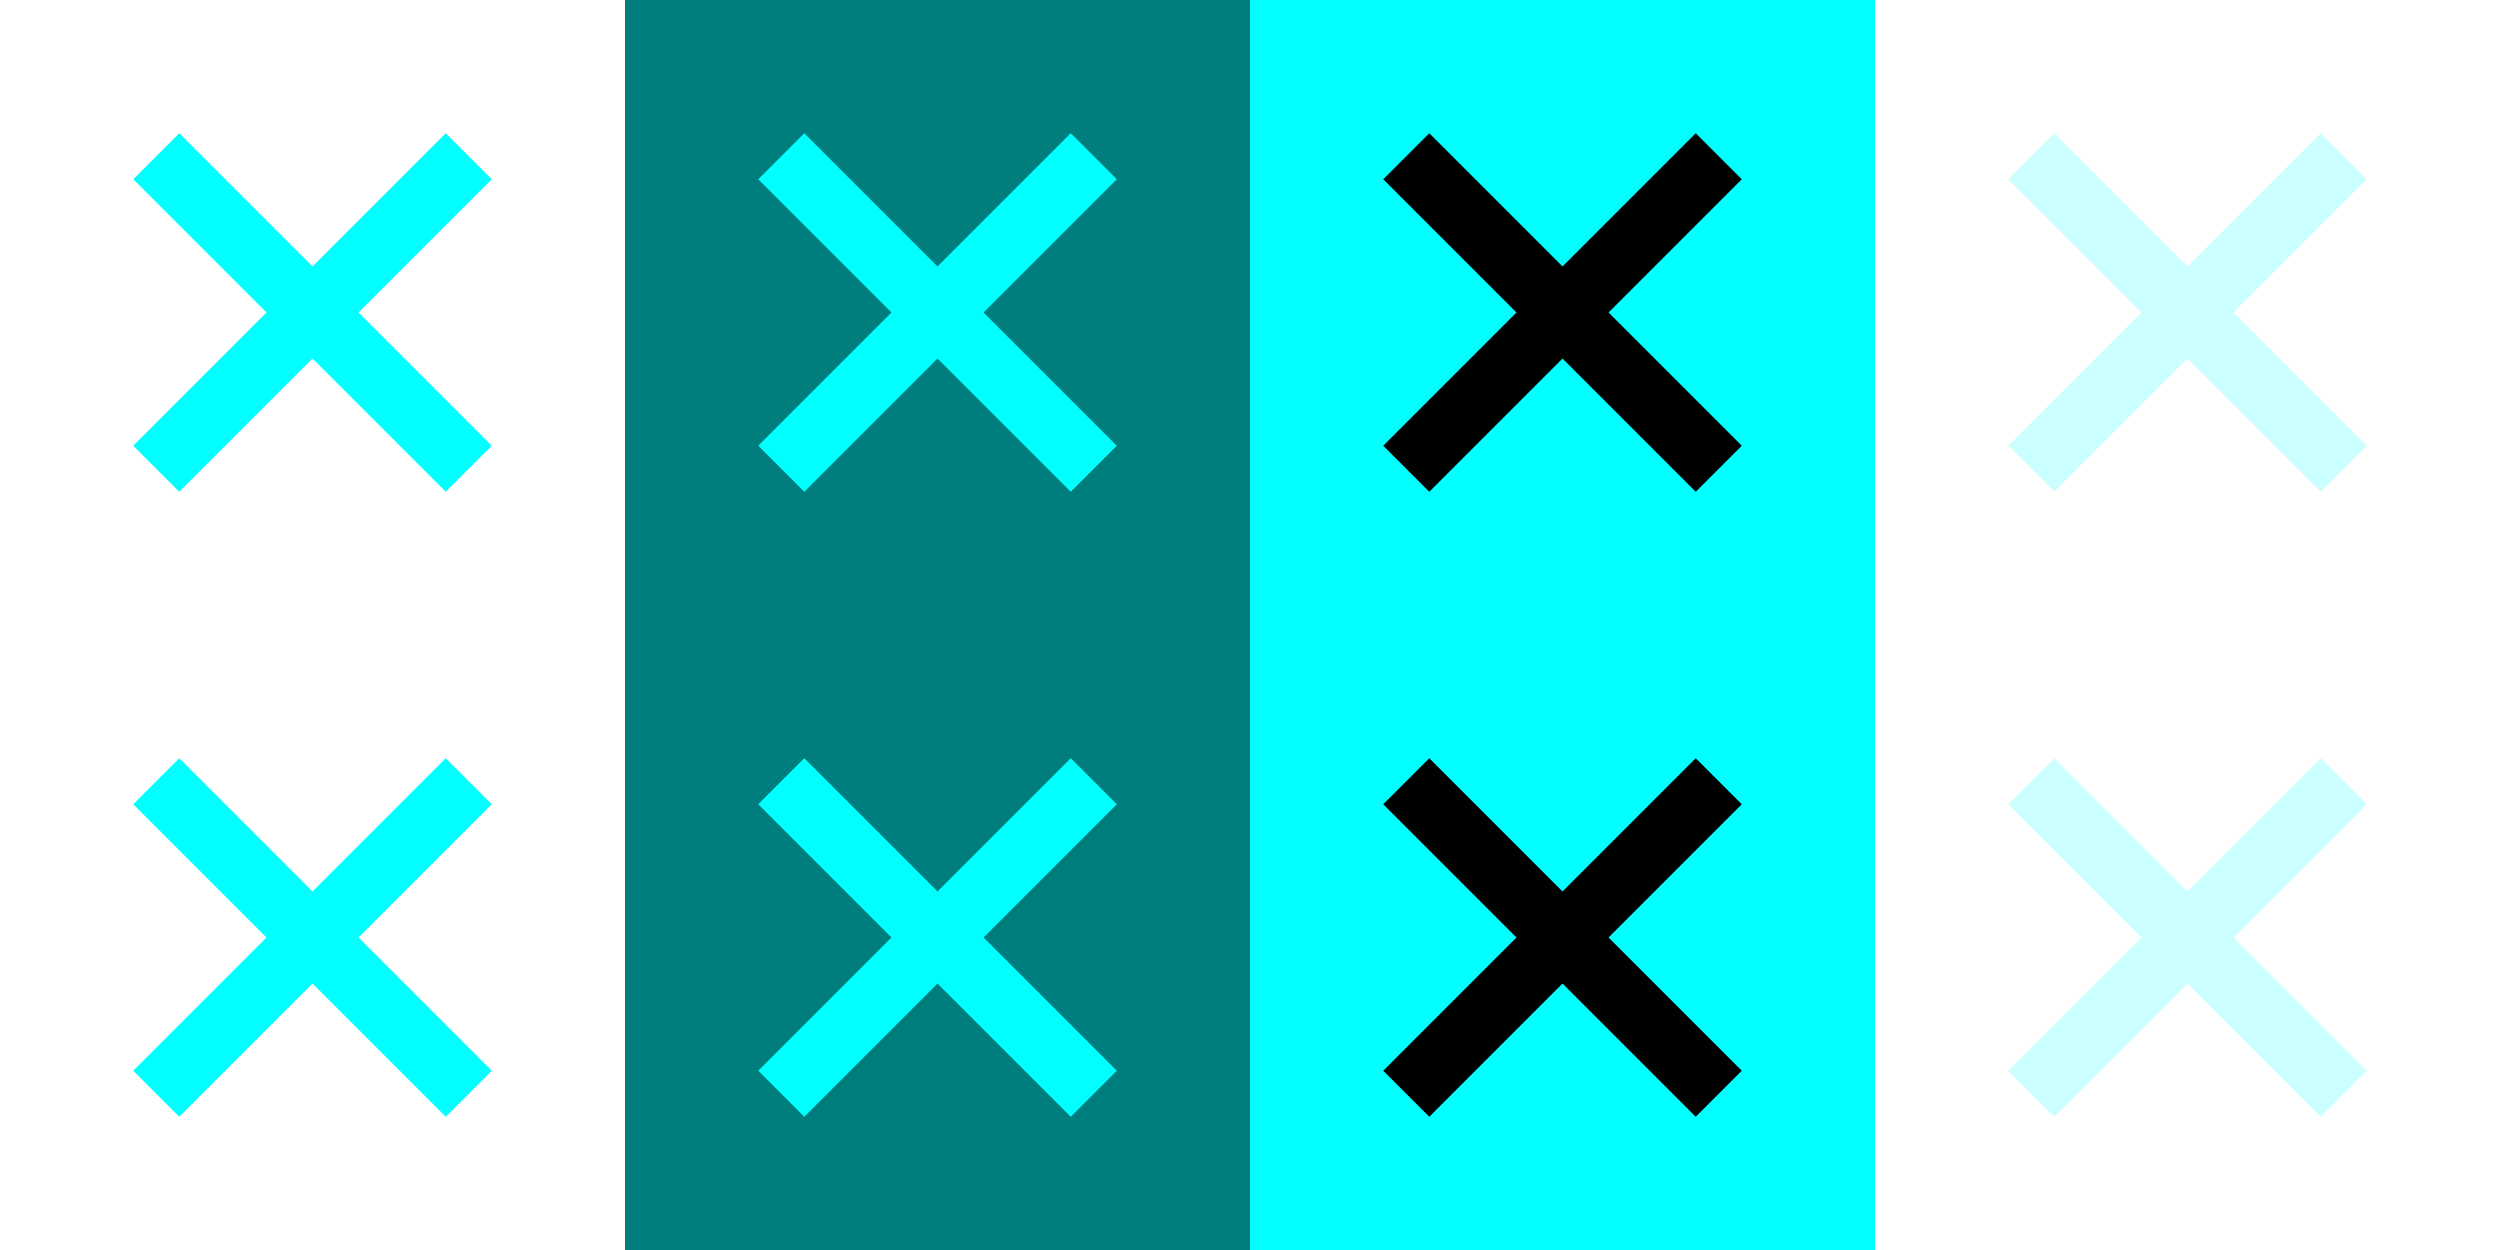
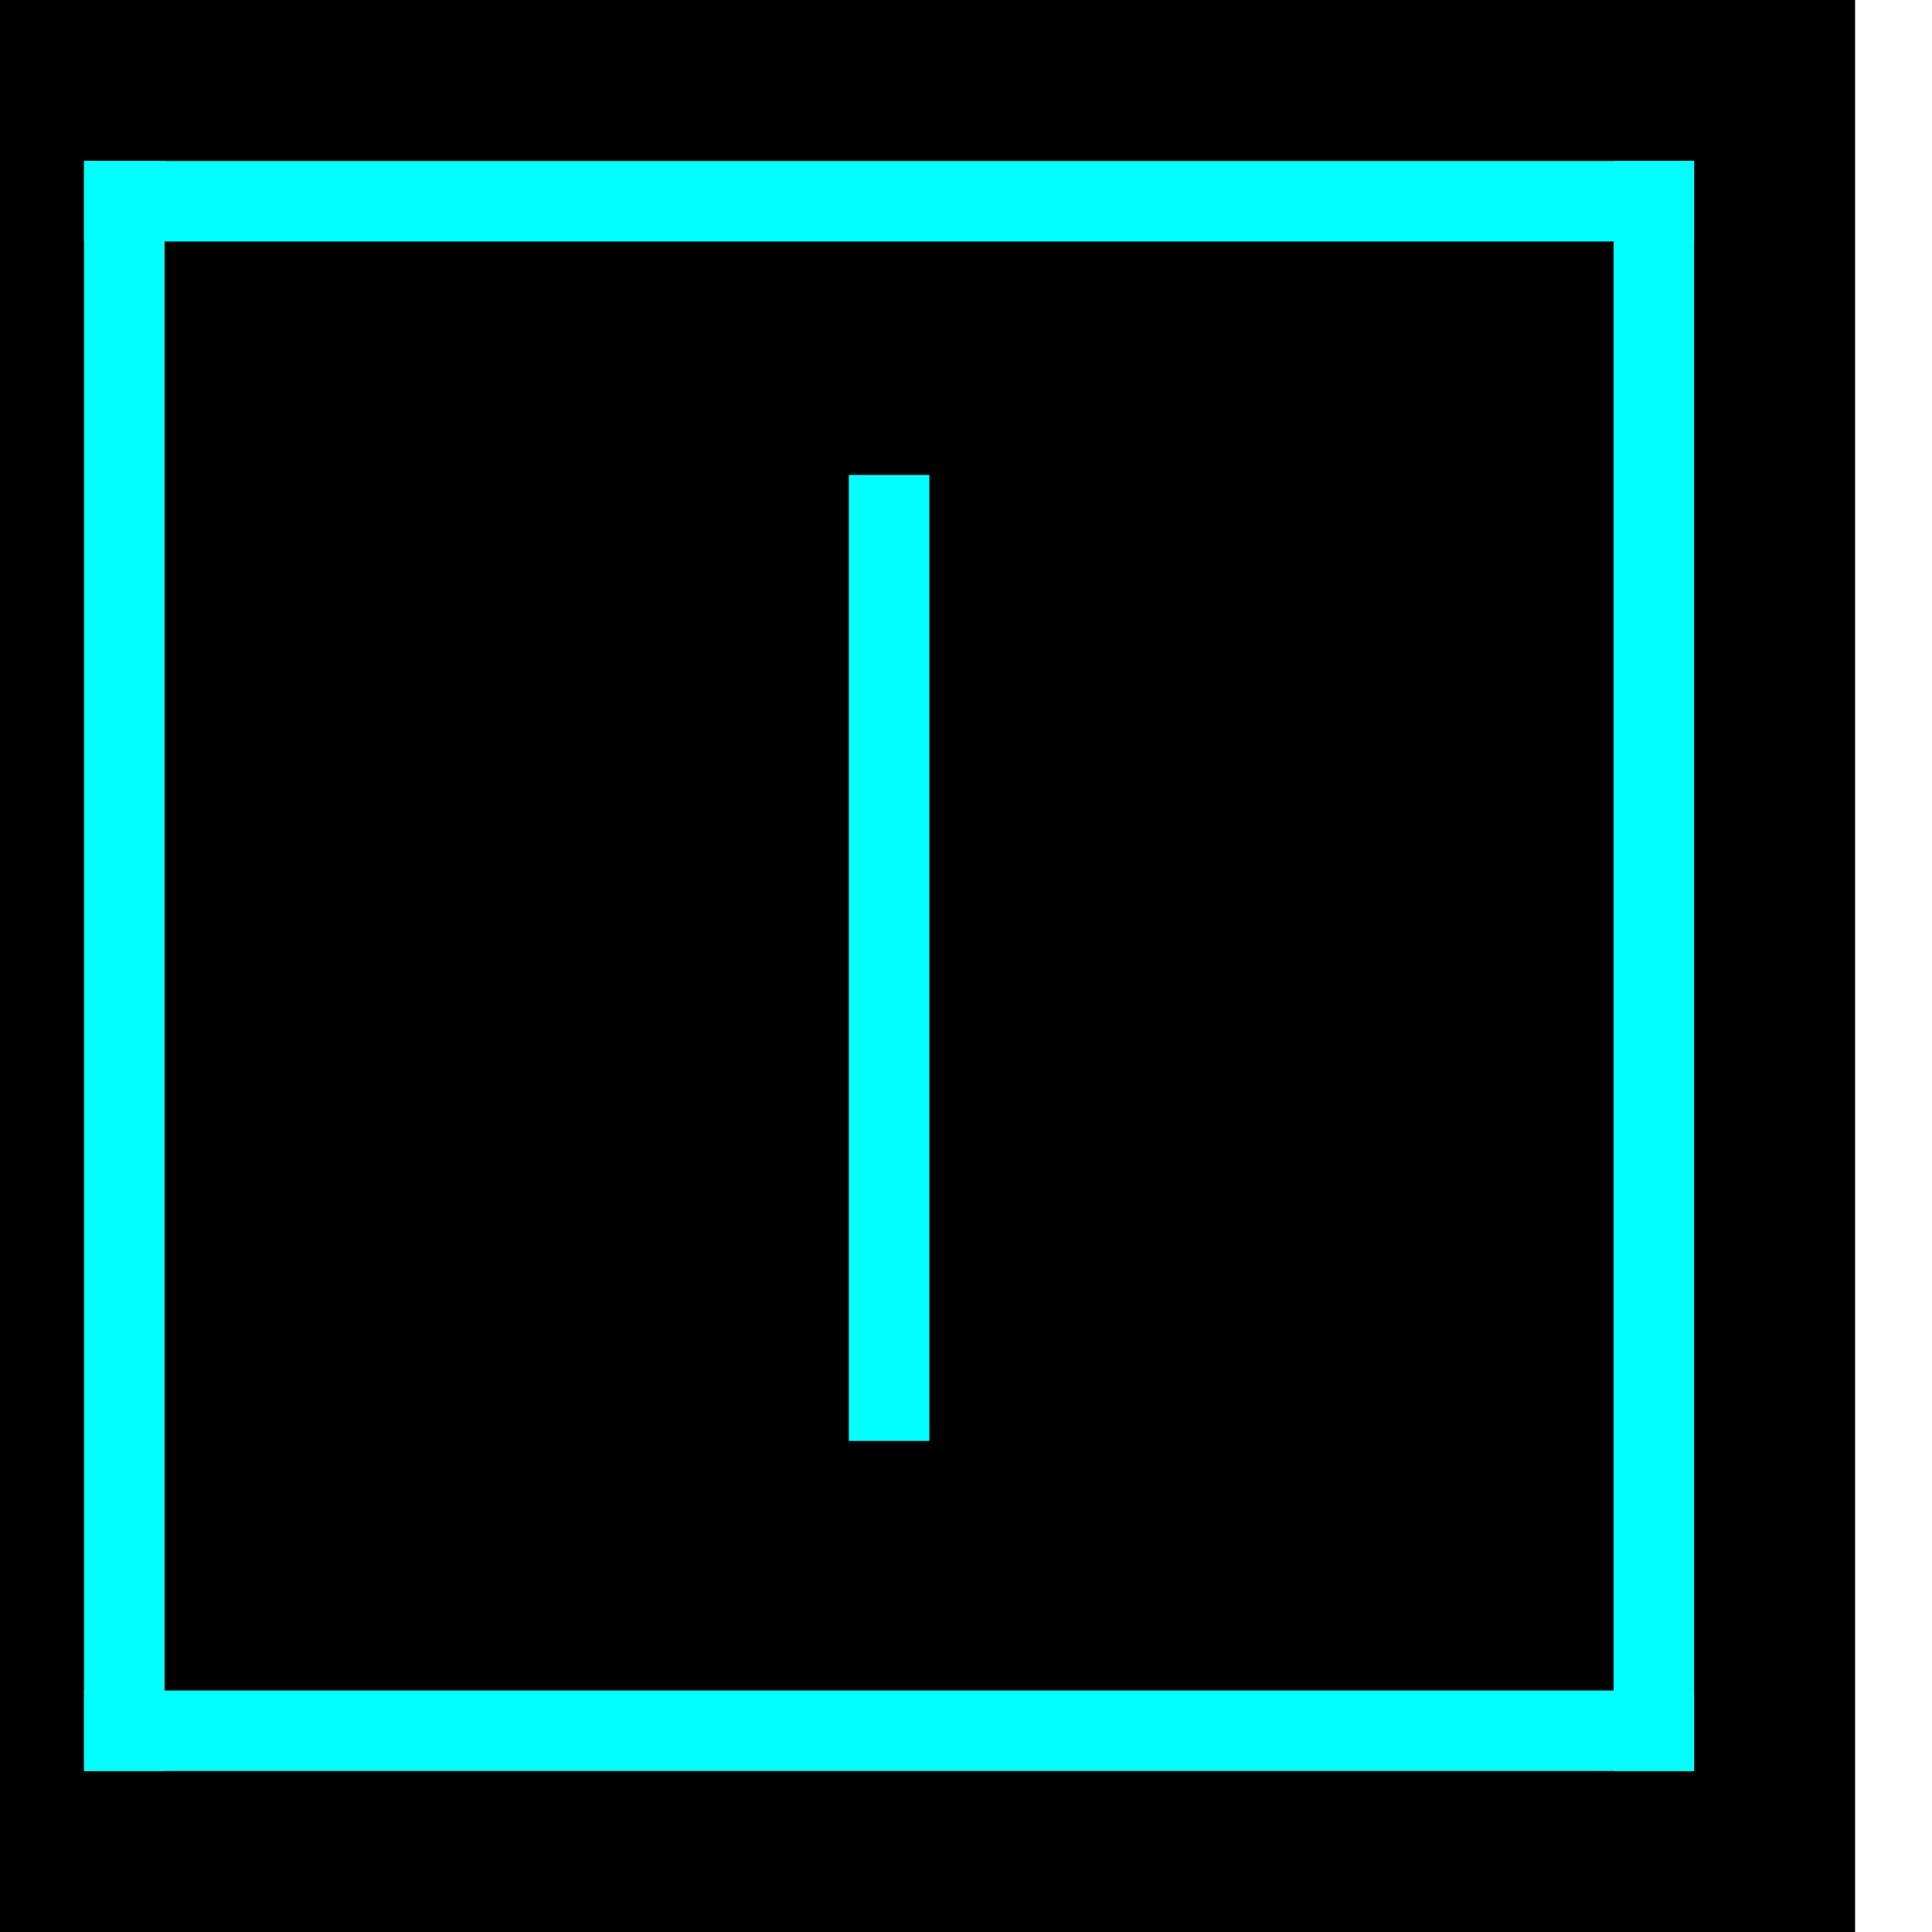
- <svg xmlns="http://www.w3.org/2000/svg" version="1.1" width="96" height="48" stroke-width="2.5" id="svg66">
-   <defs id="defs70" />
-   <g id="g16">
-     <g id="active-center" stroke="#00ffff" transform="translate(0,0)">
-       <circle cx="12" cy="12" r="12" opacity="0" id="circle2" />
-       <polyline points="18,6 6,18" id="polyline4" />
-       <polyline points="6,6 18,18" id="polyline6" />
-     </g>
-     <g id="inactive-center" transform="translate(0,24)" stroke="#00ffff">
-       <circle cx="12" cy="12" r="12" opacity="0" id="circle9" />
-       <polyline points="18,6 6,18" id="polyline11" />
-       <polyline points="6,6 18,18" id="polyline13" />
-     </g>
+ <svg xmlns="http://www.w3.org/2000/svg" width="12mm" height="12mm" viewBox="0 0 12 12" version="1.1" id="svg5">
+   <defs id="defs2" />
+   <g id="active-center" transform="translate(-0.4777323)">
+     <rect style="fill:#000000;stroke-width:0.276;stroke-miterlimit:0;paint-order:fill markers stroke" id="rect305" width="12" height="12" x="8.8462819e-09" y="0" />
+     <rect style="fill:#000000;stroke-width:0.265;stroke-miterlimit:0;paint-order:fill markers stroke" id="rect936" width="10" height="10" x="0.522" y="1" transform="translate(0.4777323)" />
+     <rect style="fill:#00ffff;fill-opacity:1;stroke:none;stroke-width:0.084;stroke-opacity:1" id="rect55" width="0.5" height="10" x="1" y="1" />
+     <rect style="fill:#00ffff;fill-opacity:1;stroke:none;stroke-width:0.084;stroke-opacity:1" id="rect55-7" width="0.5" height="10" x="10.5" y="1" />
+     <rect style="fill:#00ffff;fill-opacity:1;stroke:#4c22b4;stroke-width:0;stroke-miterlimit:4;stroke-dasharray:none;stroke-opacity:1" id="rect55-3" width="10" height="0.5" x="1" y="1" />
+     <rect style="fill:#00ffff;fill-opacity:1;stroke:none;stroke-width:0;stroke-miterlimit:4;stroke-dasharray:none;stroke-opacity:1" id="rect55-3-5" width="6" height="0.5" x="2.95" y="-6.25" transform="rotate(90)" />
+     <rect style="fill:#00ffff;fill-opacity:1;stroke:#4c22b4;stroke-width:0;stroke-miterlimit:4;stroke-dasharray:none;stroke-opacity:1" id="rect55-3-6" width="10" height="0.5" x="1" y="10.5" />
  </g>
-   <g id="g32">
-     <g id="hover-center" transform="translate(24)" stroke="#000000">
-       <rect x="0" y="0" width="24" height="24" style="opacity:1;fill:#007d7d;stroke-width:0" id="rect18" />
-       <polyline points="18,6 6,18" id="polyline20" style="stroke:#00ffff;stroke-opacity:1" />
-       <polyline points="6,6 18,18" id="polyline22" style="stroke:#00ffff;stroke-opacity:1" />
-     </g>
-     <g id="hover-inactive-center" transform="translate(24,24)" stroke="#000000">
-       <rect x="0" y="0" width="24" height="24" style="opacity:1;fill:#007d7d;stroke-width:0" id="rect25" />
-       <polyline points="18,6 6,18" id="polyline27" style="stroke:#00ffff;stroke-opacity:1" />
-       <polyline points="6,6 18,18" id="polyline29" style="stroke:#00ffff;stroke-opacity:1" />
-     </g>
+   <g id="hover-center">
+     <rect style="fill:#000000;stroke-width:0.275;stroke-miterlimit:0;paint-order:fill markers stroke" id="rect387" width="12" height="12" x="12.779" y="0" transform="translate(-0.4777323)" />
+     <rect style="fill:#003232;stroke-width:0.265;stroke-miterlimit:0;paint-order:fill markers stroke" id="rect589" width="10" height="10" x="13.225" y="1" />
+     <rect style="fill:#00ffff;fill-opacity:1;stroke:none;stroke-width:0.084;stroke-opacity:1" id="rect55-6" width="0.5" height="10" x="13.225" y="1" />
+     <rect style="fill:#00ffff;fill-opacity:1;stroke:none;stroke-width:0.084;stroke-opacity:1" id="rect55-7-7" width="0.5" height="10" x="22.725" y="1" />
+     <rect style="fill:#00ffff;fill-opacity:1;stroke:#4c22b4;stroke-width:0;stroke-miterlimit:4;stroke-dasharray:none;stroke-opacity:1" id="rect55-3-53" width="10" height="0.5" x="13.225" y="1" />
+     <rect style="fill:#00ffff;fill-opacity:1;stroke:none;stroke-width:0;stroke-miterlimit:4;stroke-dasharray:none;stroke-opacity:1" id="rect55-3-5-5" width="6" height="0.5" x="2.95" y="-18.475" transform="rotate(90)" />
+     <rect style="fill:#00ffff;fill-opacity:1;stroke:#4c22b4;stroke-width:0;stroke-miterlimit:4;stroke-dasharray:none;stroke-opacity:1" id="rect55-3-6-6" width="10" height="0.5" x="13.225" y="10.5" />
  </g>
-   <g id="g48">
-     <g id="pressed-center" transform="translate(48,0)" stroke="#000000">
-       <rect x="0" y="0" width="24" height="24" style="fill:#00ffff;stroke-width:0;opacity:1.0" id="rect34" />
-       <polyline points="18,6 6,18" id="polyline36" />
-       <polyline points="6,6 18,18" id="polyline38" />
-     </g>
-     <g id="pressed-inactive-center" transform="translate(48,24)" stroke="#000000">
-       <rect x="0" y="0" width="24" height="24" style="fill:#00ffff;stroke-width:0;opacity:1.0" id="rect41" />
-       <polyline points="18,6 6,18" id="polyline43" />
-       <polyline points="6,6 18,18" id="polyline45" />
-     </g>
-   </g>
-   <g id="g64">
-     <g id="deactivated-center" transform="translate(72,0)" stroke="#00ffff" opacity="0.2">
-       <circle cx="12" cy="12" r="12" opacity="0" id="circle50" />
-       <polyline points="18,6 6,18" id="polyline52" />
-       <polyline points="6,6 18,18" id="polyline54" />
-     </g>
-     <g id="deactivated-inactive-center" transform="translate(72,24)" stroke="#00ffff" opacity="0.2">
-       <circle cx="12" cy="12" r="12" opacity="0" id="circle57" />
-       <polyline points="18,6 6,18" id="polyline59" />
-       <polyline points="6,6 18,18" id="polyline61" />
-     </g>
+   <g id="pressed-center">
+     <rect style="fill:#000000;stroke-width:0.265;stroke-miterlimit:0;paint-order:fill markers stroke" id="rect392" width="12" height="12" x="24.842" y="0" />
+     <rect style="fill:#006464;stroke-width:0.265;stroke-miterlimit:0;paint-order:fill markers stroke" id="rect589-9" width="10" height="10" x="25.694" y="1" />
+     <rect style="fill:#00ffff;fill-opacity:1;stroke:none;stroke-width:0.084;stroke-opacity:1" id="rect55-6-1" width="0.5" height="10" x="25.694" y="1" />
+     <rect style="fill:#00ffff;fill-opacity:1;stroke:none;stroke-width:0.084;stroke-opacity:1" id="rect55-7-7-2" width="0.5" height="10" x="35.194" y="1" />
+     <rect style="fill:#00ffff;fill-opacity:1;stroke:#4c22b4;stroke-width:0;stroke-miterlimit:4;stroke-dasharray:none;stroke-opacity:1" id="rect55-3-53-7" width="10" height="0.5" x="25.694" y="1" />
+     <rect style="fill:#00ffff;fill-opacity:1;stroke:none;stroke-width:0;stroke-miterlimit:4;stroke-dasharray:none;stroke-opacity:1" id="rect55-3-5-5-0" width="6" height="0.5" x="2.95" y="-30.944" transform="rotate(90)" />
+     <rect style="fill:#00ffff;fill-opacity:1;stroke:#4c22b4;stroke-width:0;stroke-miterlimit:4;stroke-dasharray:none;stroke-opacity:1" id="rect55-3-6-6-9" width="10" height="0.5" x="25.694" y="10.5" />
  </g>
</svg>
